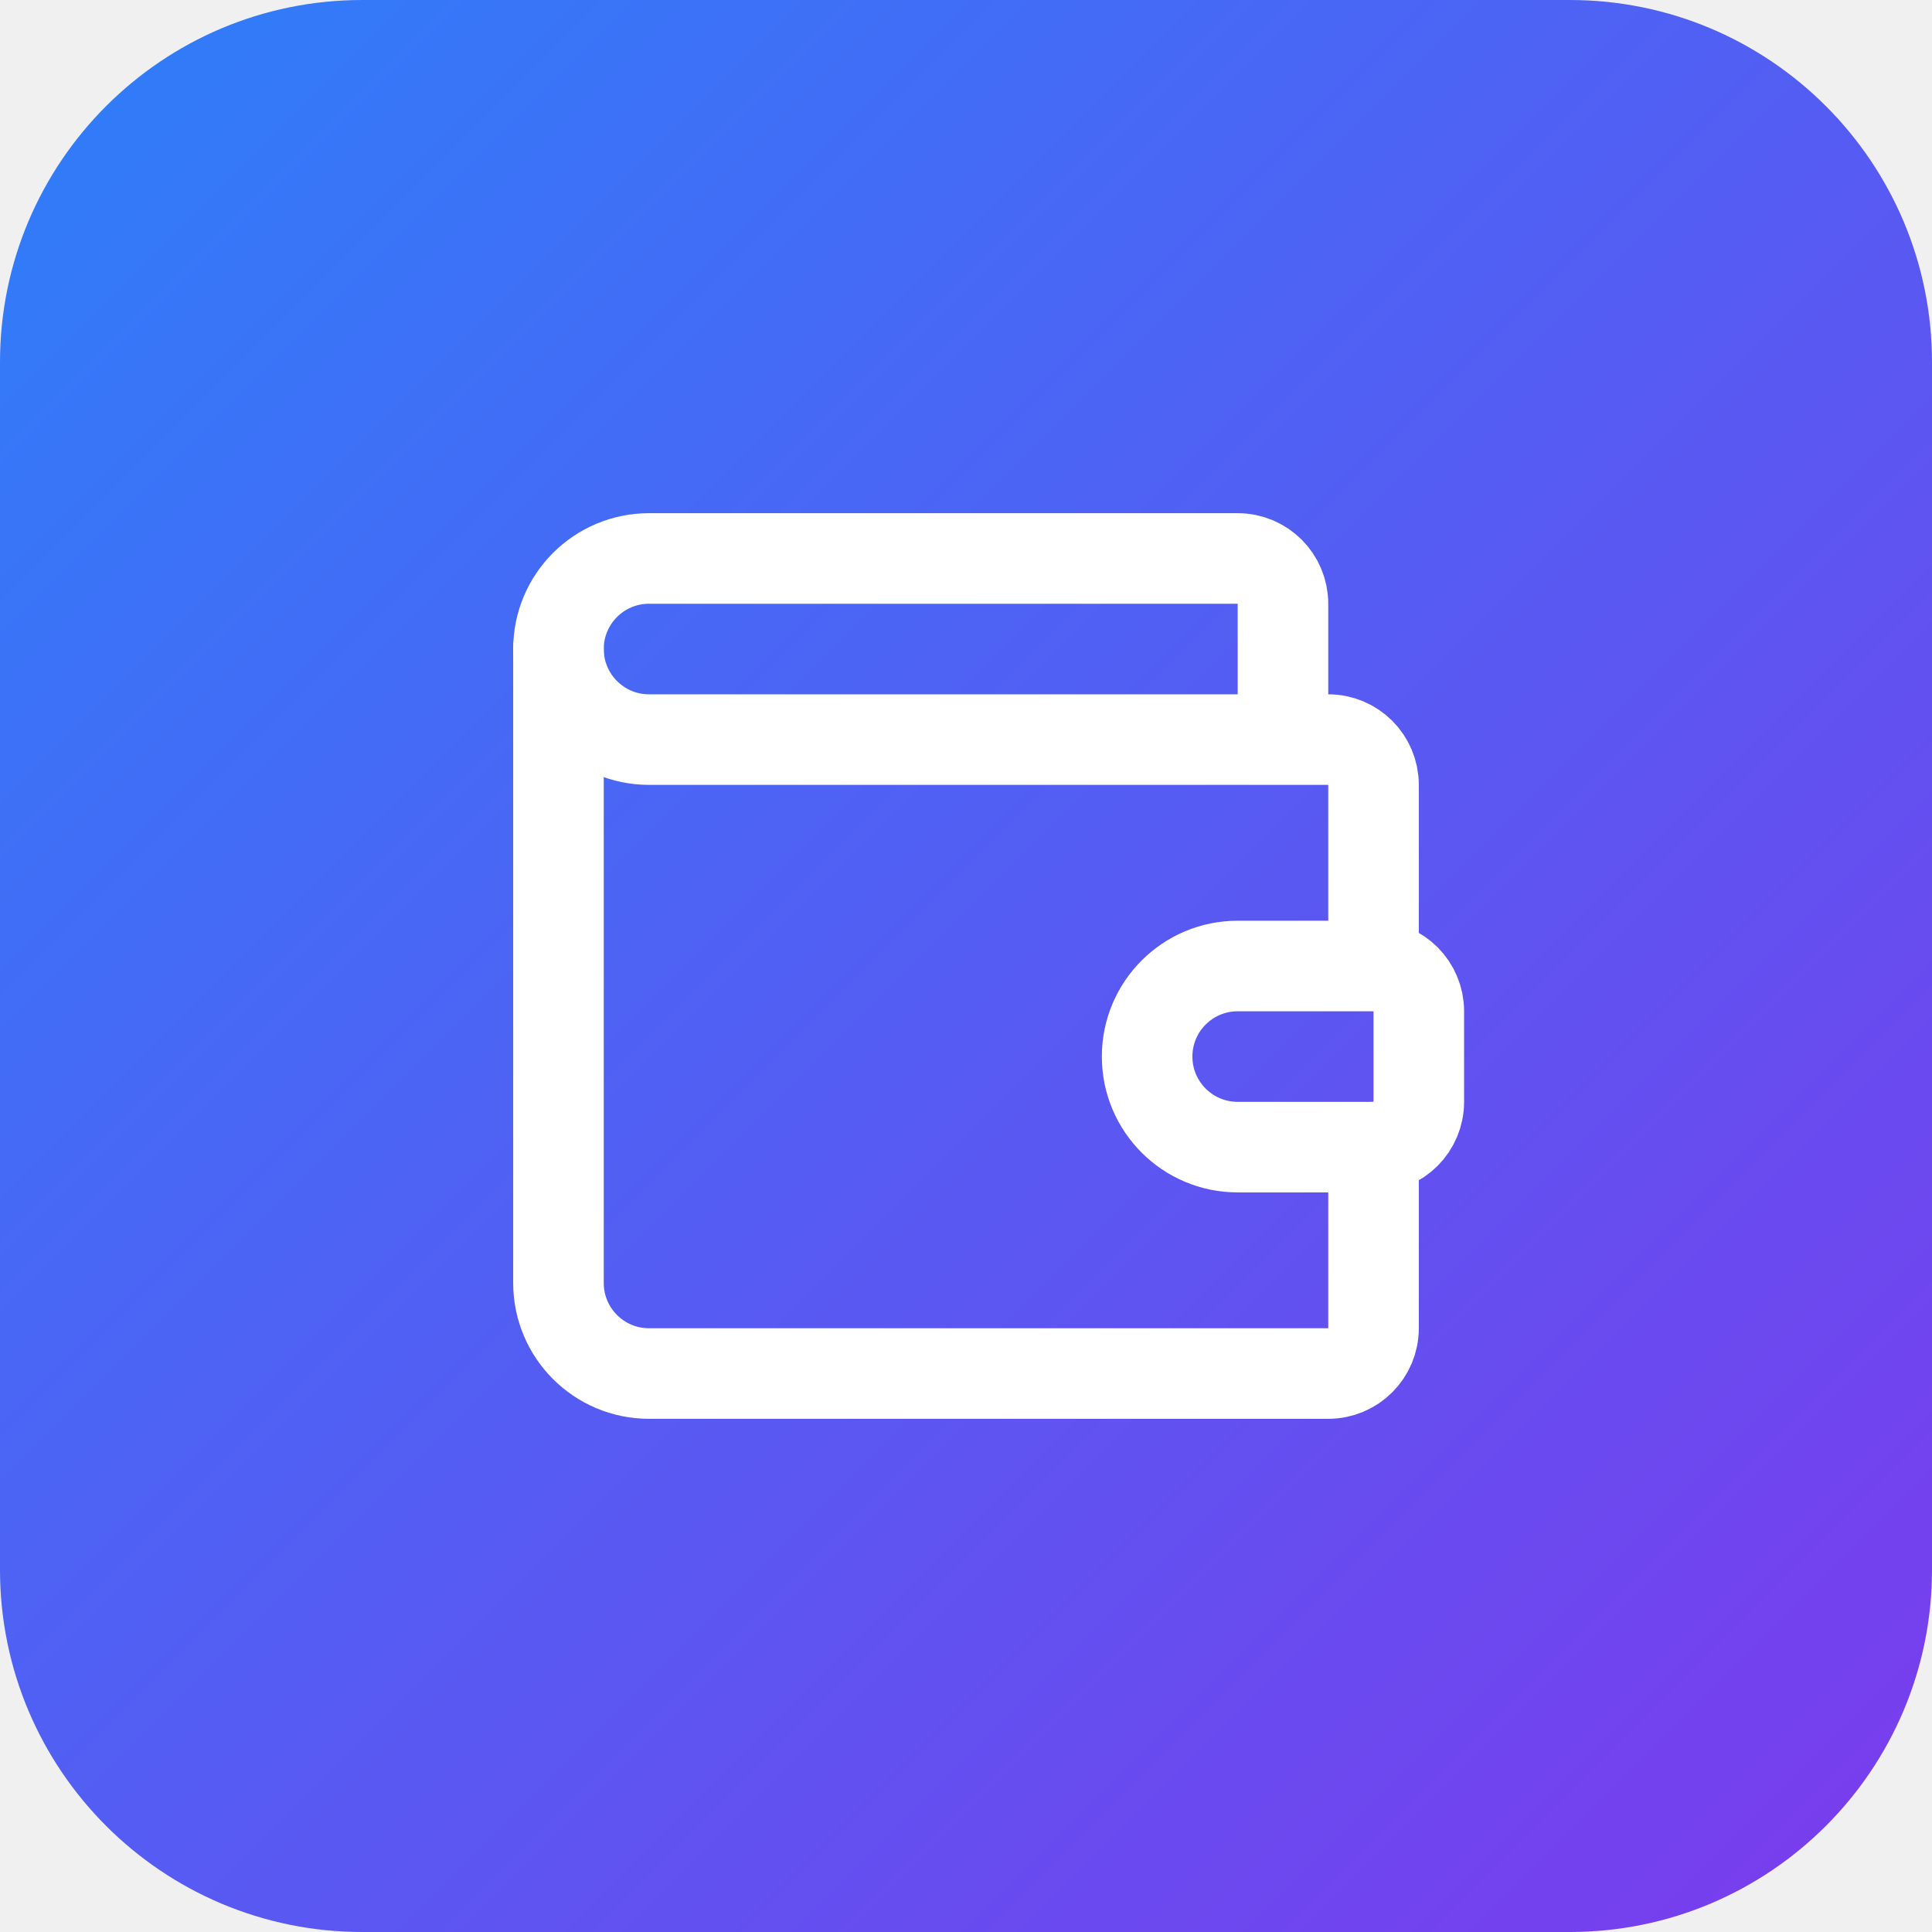
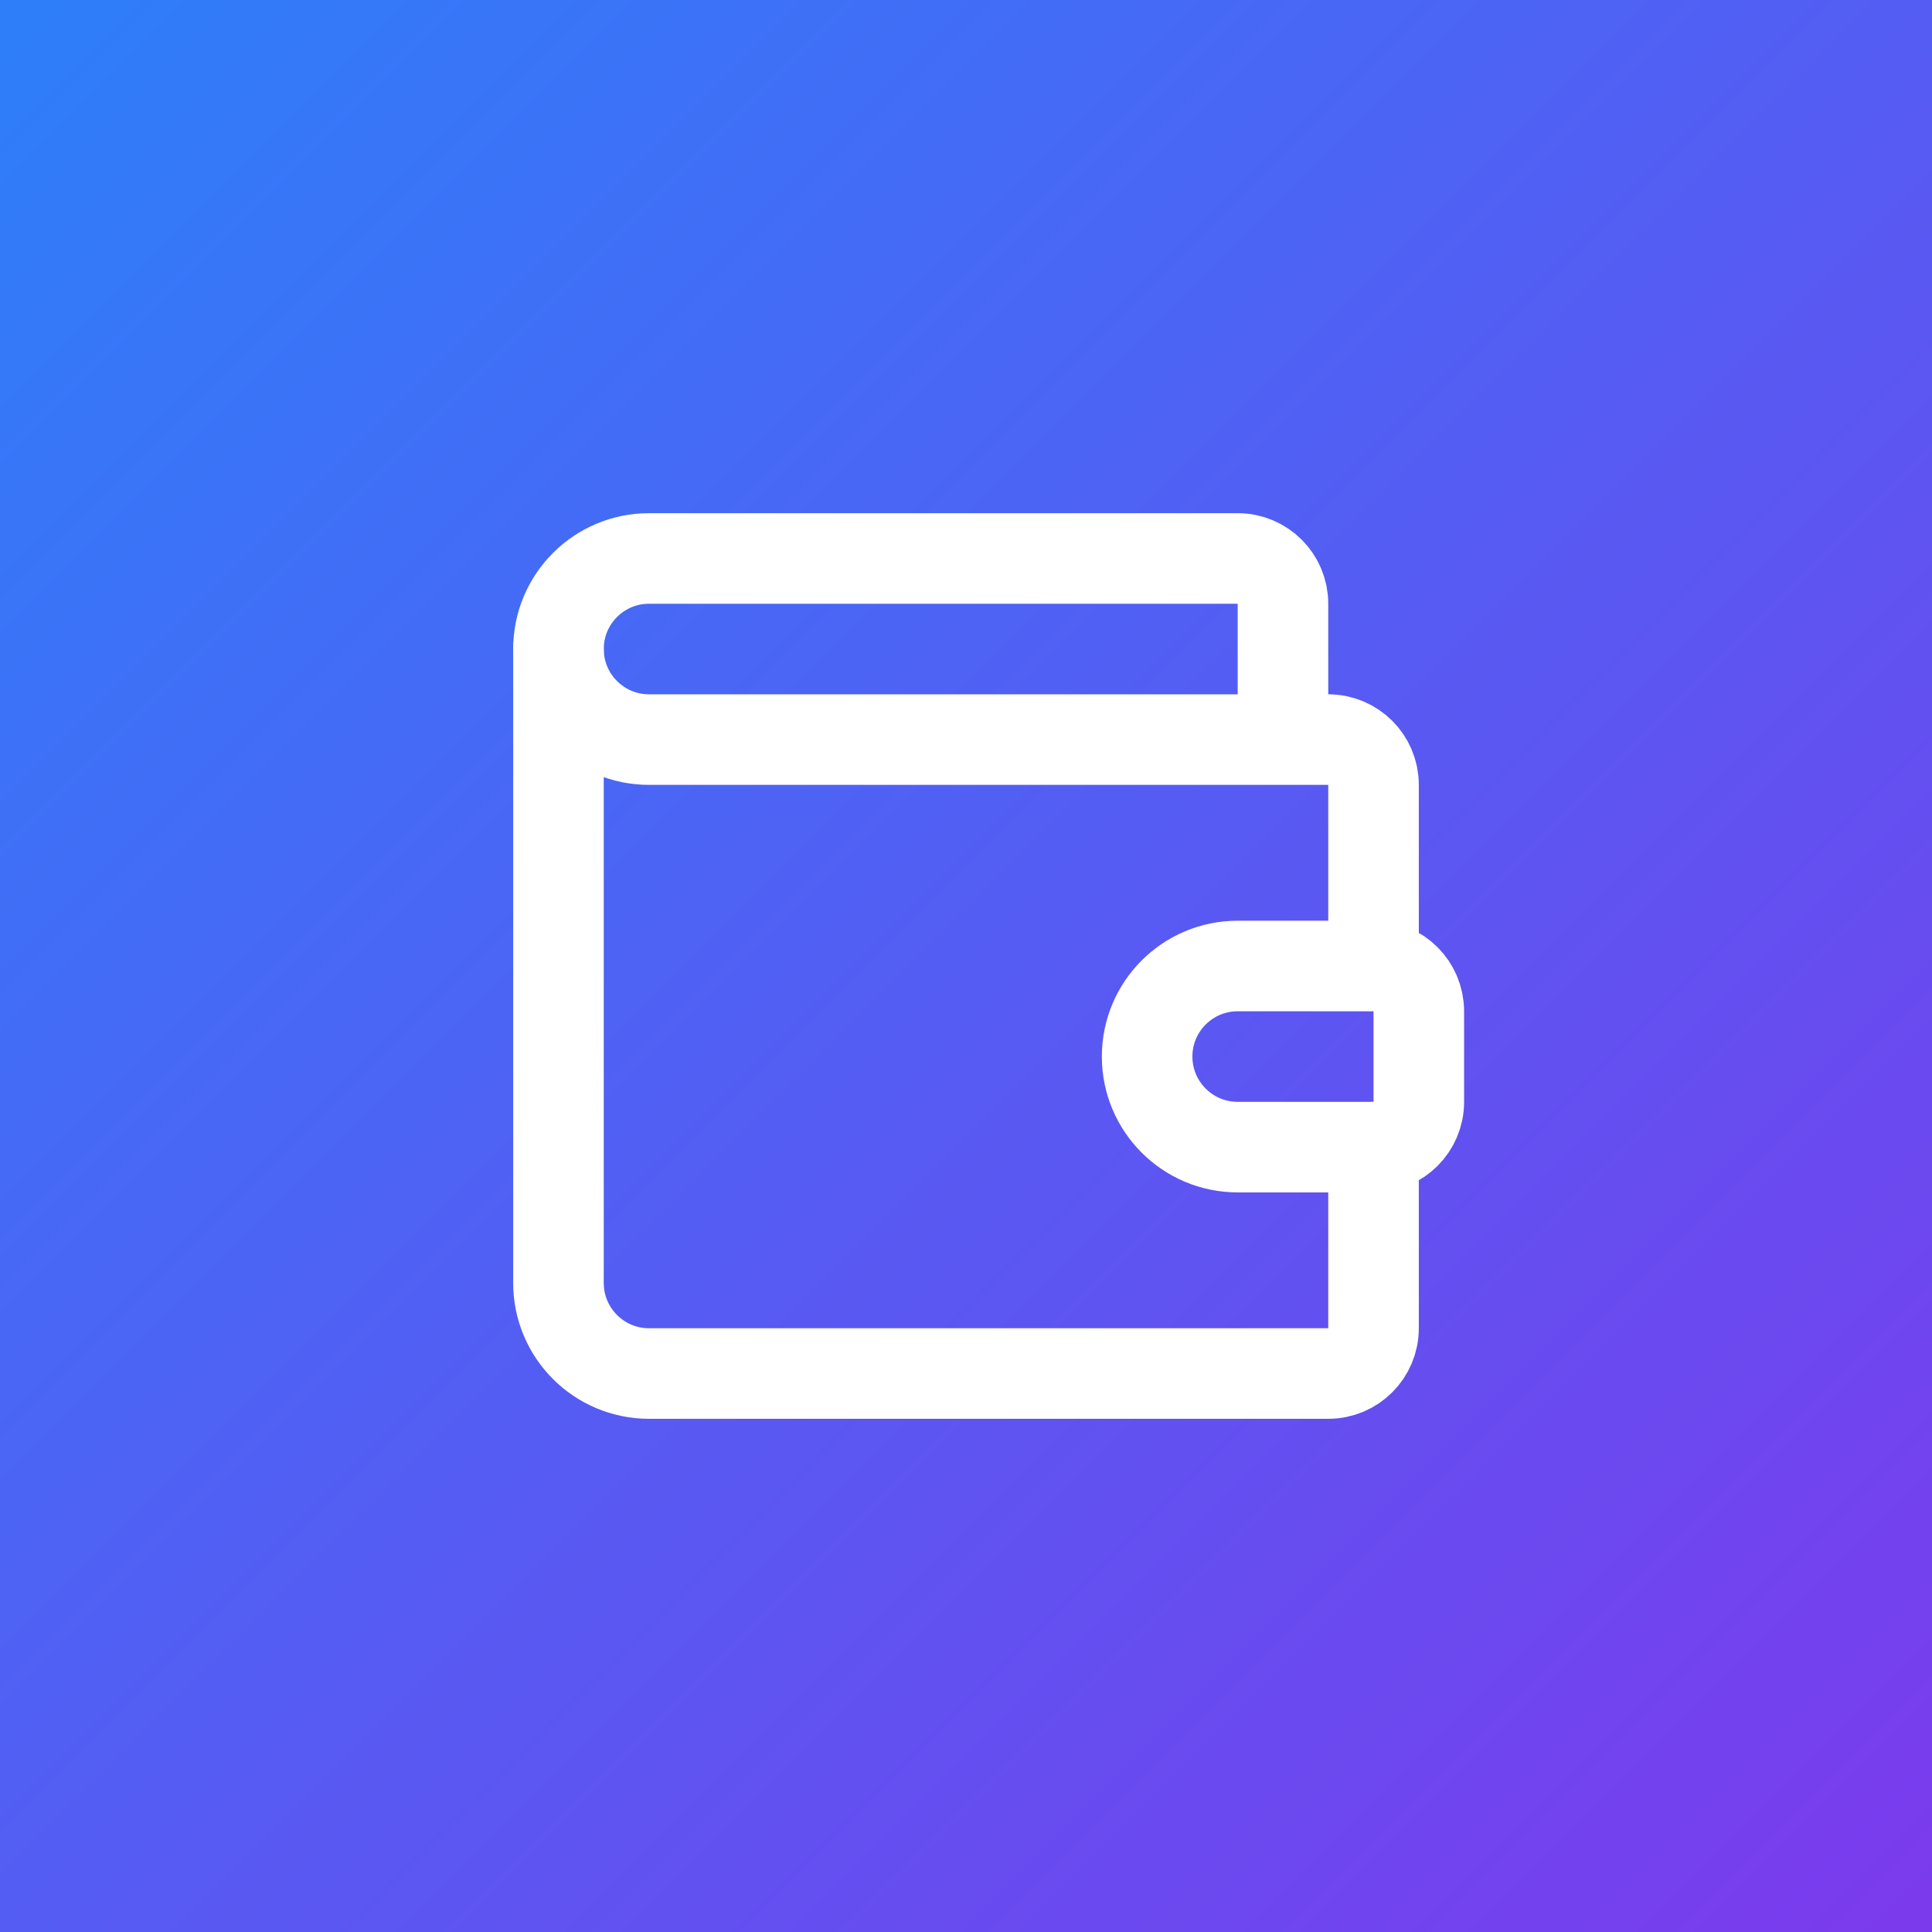
<svg xmlns="http://www.w3.org/2000/svg" width="512" height="512" viewBox="0 0 512 512">
  <defs>
    <linearGradient id="grad" x1="0%" y1="0%" x2="100%" y2="100%">
      <stop offset="0%" stop-color="#2D7FF9" />
      <stop offset="100%" stop-color="#7C3AED" />
    </linearGradient>
  </defs>
-   <rect width="512" height="512" rx="96" fill="url(#grad)" />
+   <rect width="512" height="512" fill="url(#grad)" />
  <g transform="translate(112,112) scale(12)" stroke="white" stroke-width="2" stroke-linecap="round" stroke-linejoin="round" fill="none">
    <path d="M19 7V4a1 1 0 0 0-1-1H5a2 2 0 0 0 0 4h15a1 1 0 0 1 1 1v4h-3a2 2 0 0 0 0 4h3a1 1 0 0 0 1-1v-2a1 1 0 0 0-1-1" />
    <path d="M3 5v14a2 2 0 0 0 2 2h15a1 1 0 0 0 1-1v-4" />
  </g>
</svg>
